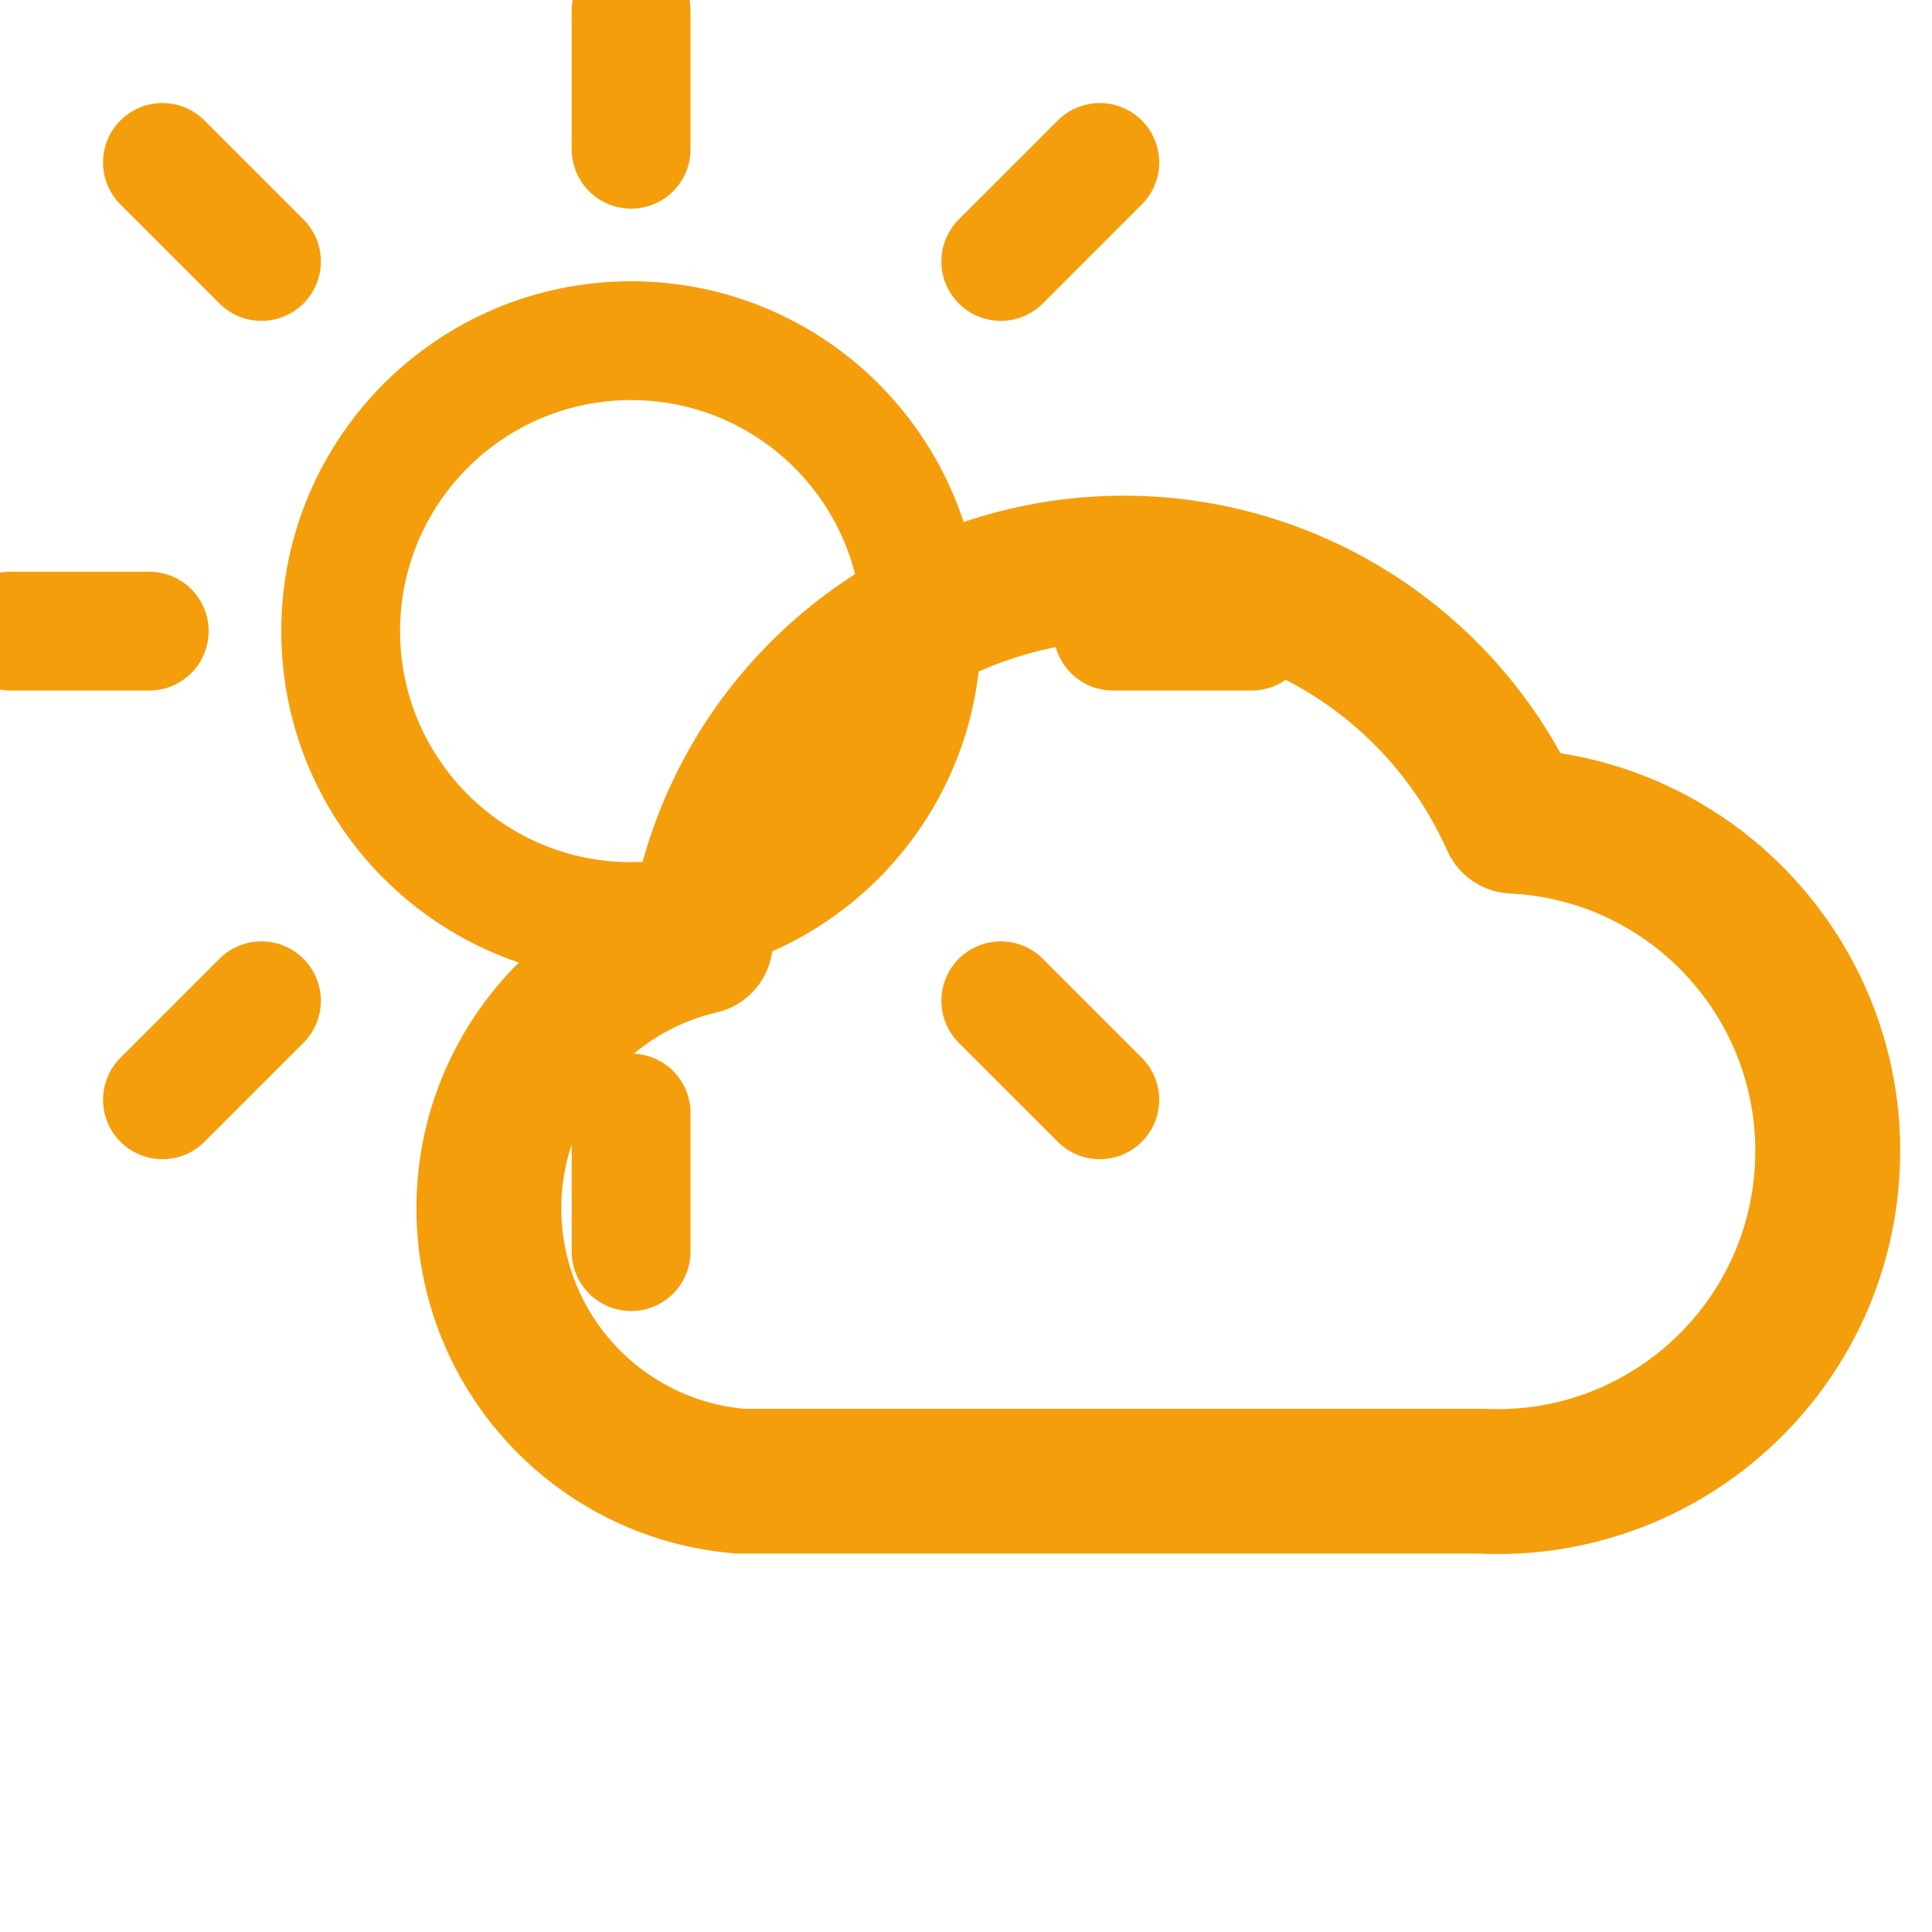
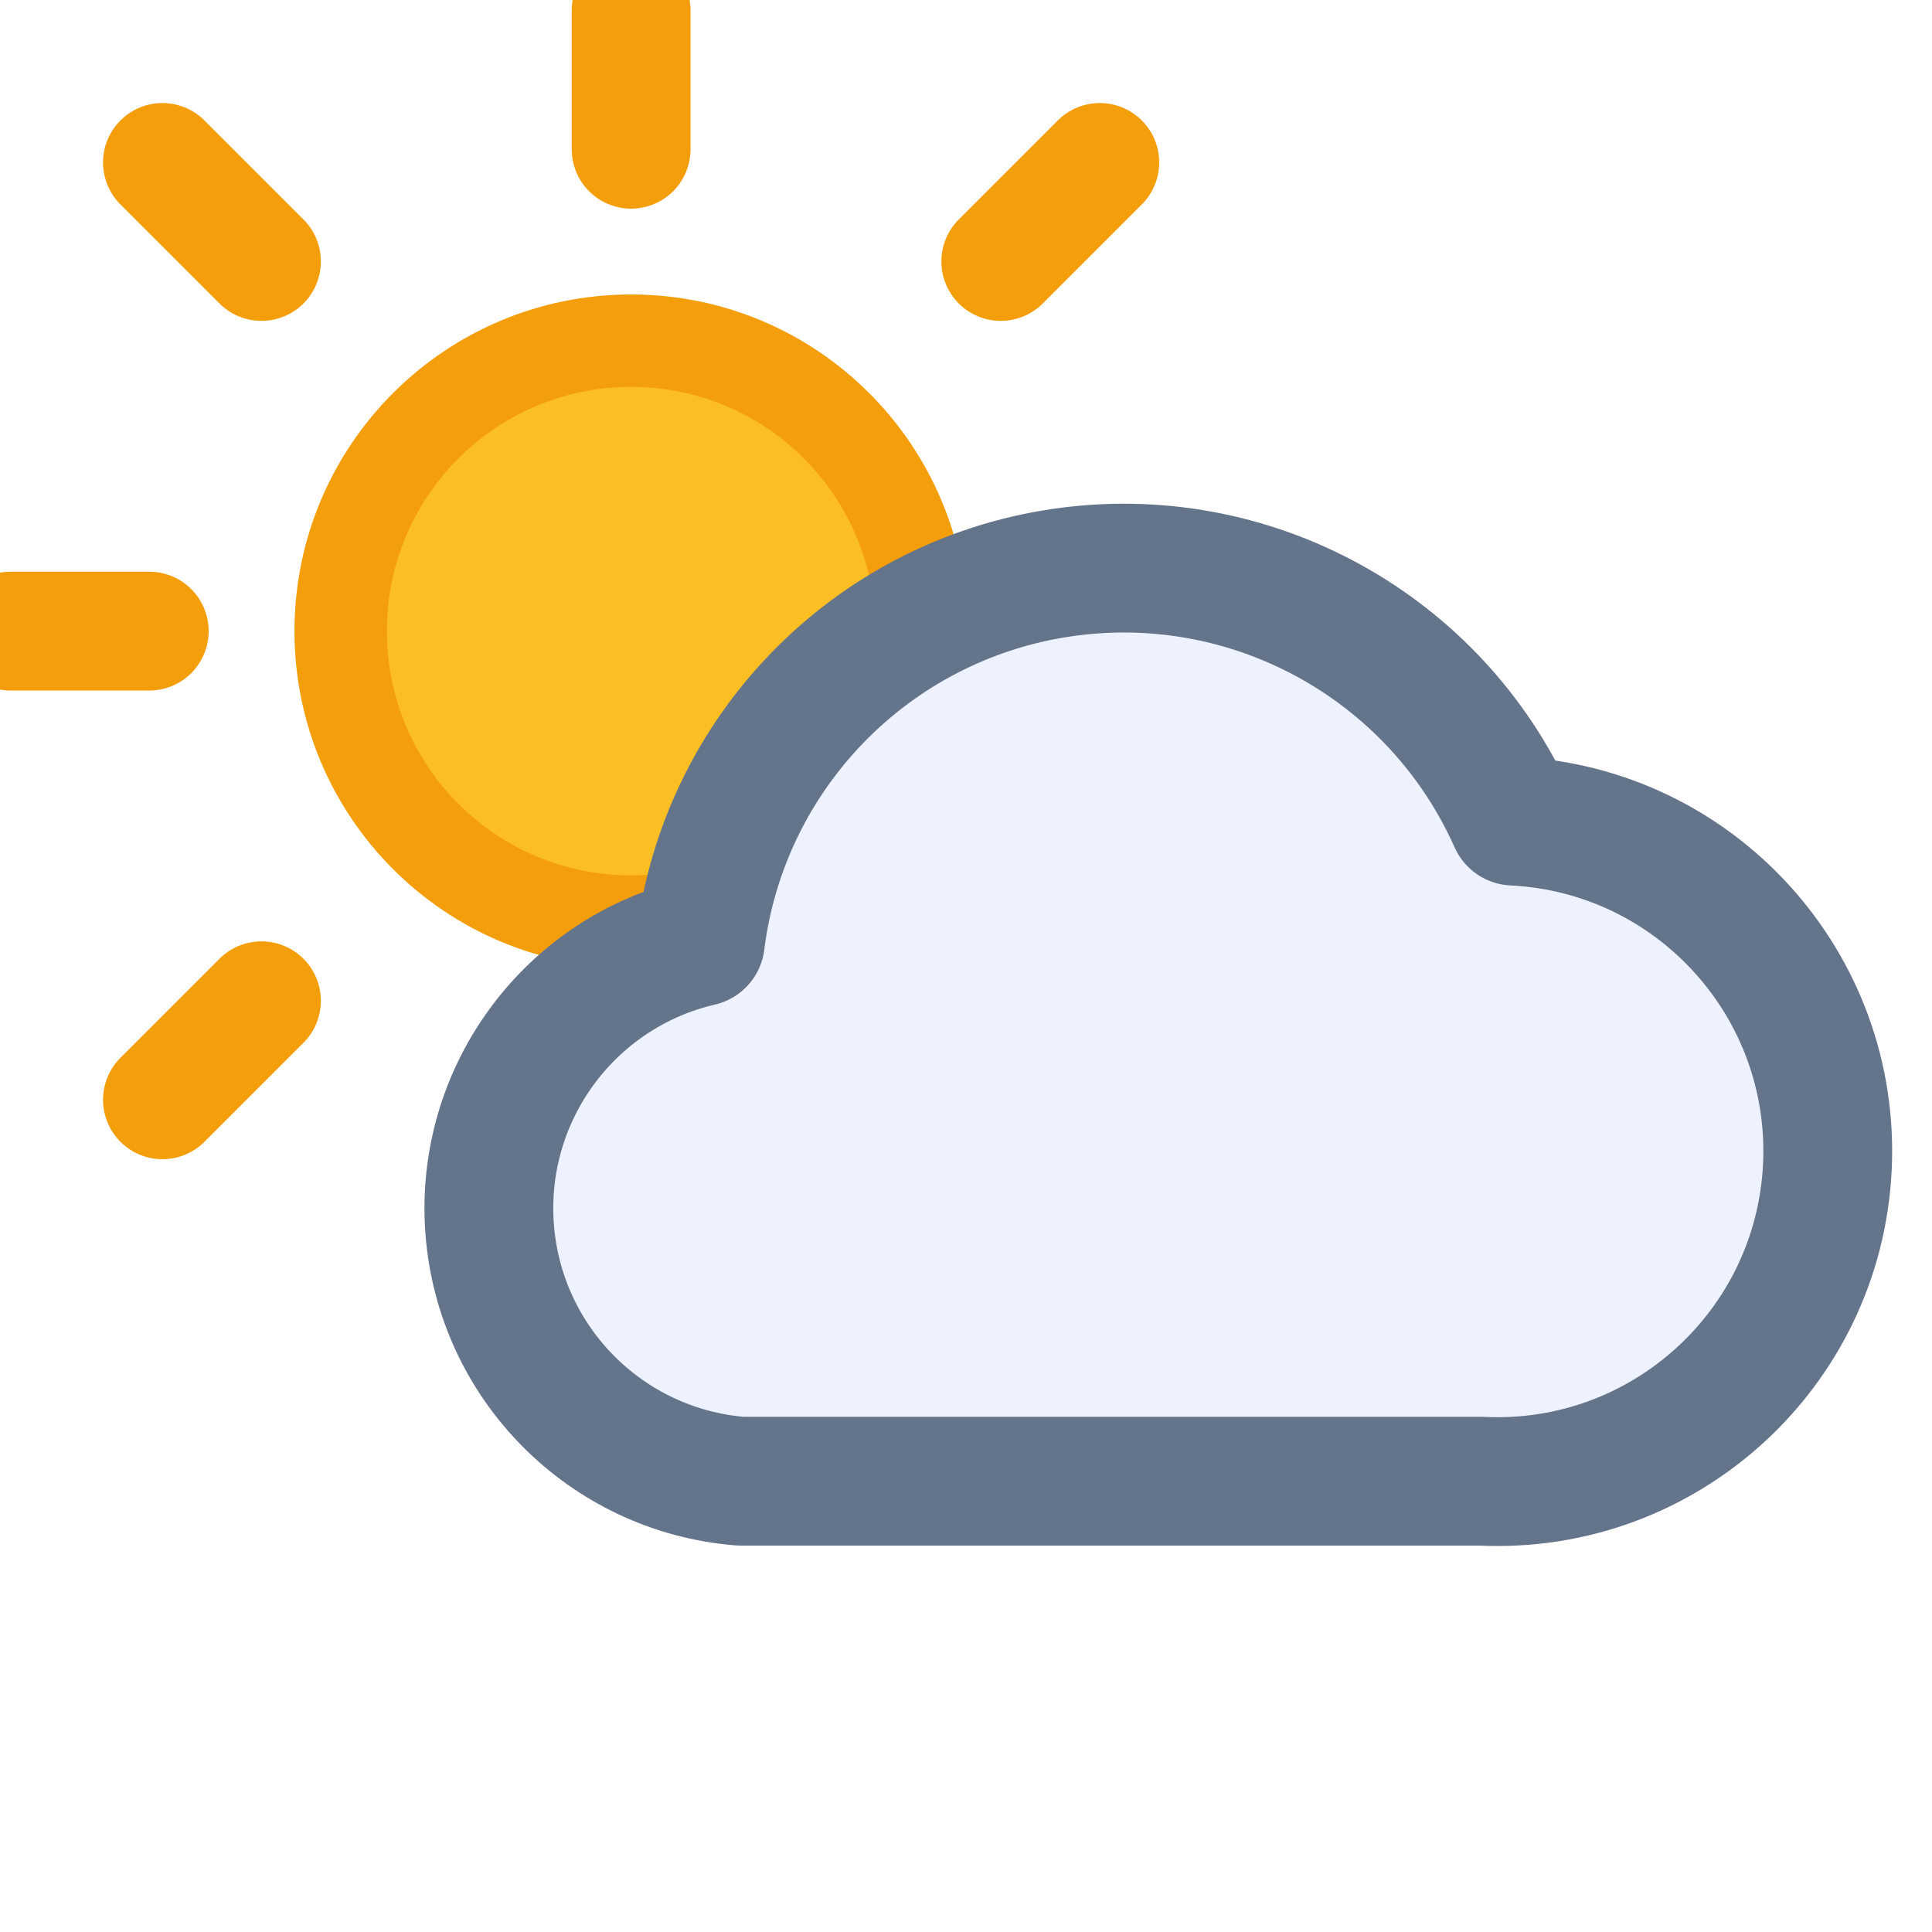
- <svg xmlns="http://www.w3.org/2000/svg" viewBox="0 0 24 24" fill="none">
-   <g transform="translate(-2 -2) scale(.82)" stroke="#f59e0b" stroke-width="1.8" stroke-linecap="round">
-     <circle cx="12" cy="12" r="4.4" />
-     <path d="M12 2.6v2.1M12 19.3v2.1M4.9 4.9l1.5 1.5M17.6 17.6l1.5 1.5M2.6 12h2.1M19.3 12h2.1M4.9 19.1l1.5-1.5M17.6 6.4l1.5-1.5" />
+ <svg xmlns="http://www.w3.org/2000/svg" viewBox="0 0 24 24">
+   <g transform="translate(-2 -2) scale(.82)">
+     <circle cx="12" cy="12" r="4.4" fill="#fbbf24" stroke="#f59e0b" stroke-width="1.4" />
+     <path d="M12 2.6v2.1M12 19.3v2.1M4.9 4.9l1.5 1.5M17.6 17.6l1.5 1.5M2.6 12h2.1M19.3 12h2.1M4.9 19.1l1.5-1.5M17.6 6.4l1.5-1.5" fill="none" stroke="#f59e0b" stroke-width="1.8" stroke-linecap="round" stroke-linejoin="round" />
  </g>
-   <path transform="translate(2 1)" d="M7.2 17.4h9.2a4.1 4.1 0 0 0 .4-8.2 5.3 5.3 0 0 0-10.1 1.5 3.4 3.4 0 0 0 .5 6.7Z" stroke="#f59e0b" stroke-width="1.8" stroke-linecap="round" stroke-linejoin="round" />
+   <path transform="translate(2 1)" d="M7.2 17.4h9.2a4.1 4.1 0 0 0 .4-8.2 5.3 5.3 0 0 0-10.1 1.5 3.4 3.4 0 0 0 .5 6.7Z" fill="#eef2ff" stroke="#64748b" stroke-width="1.6" stroke-linecap="round" stroke-linejoin="round" />
</svg>
